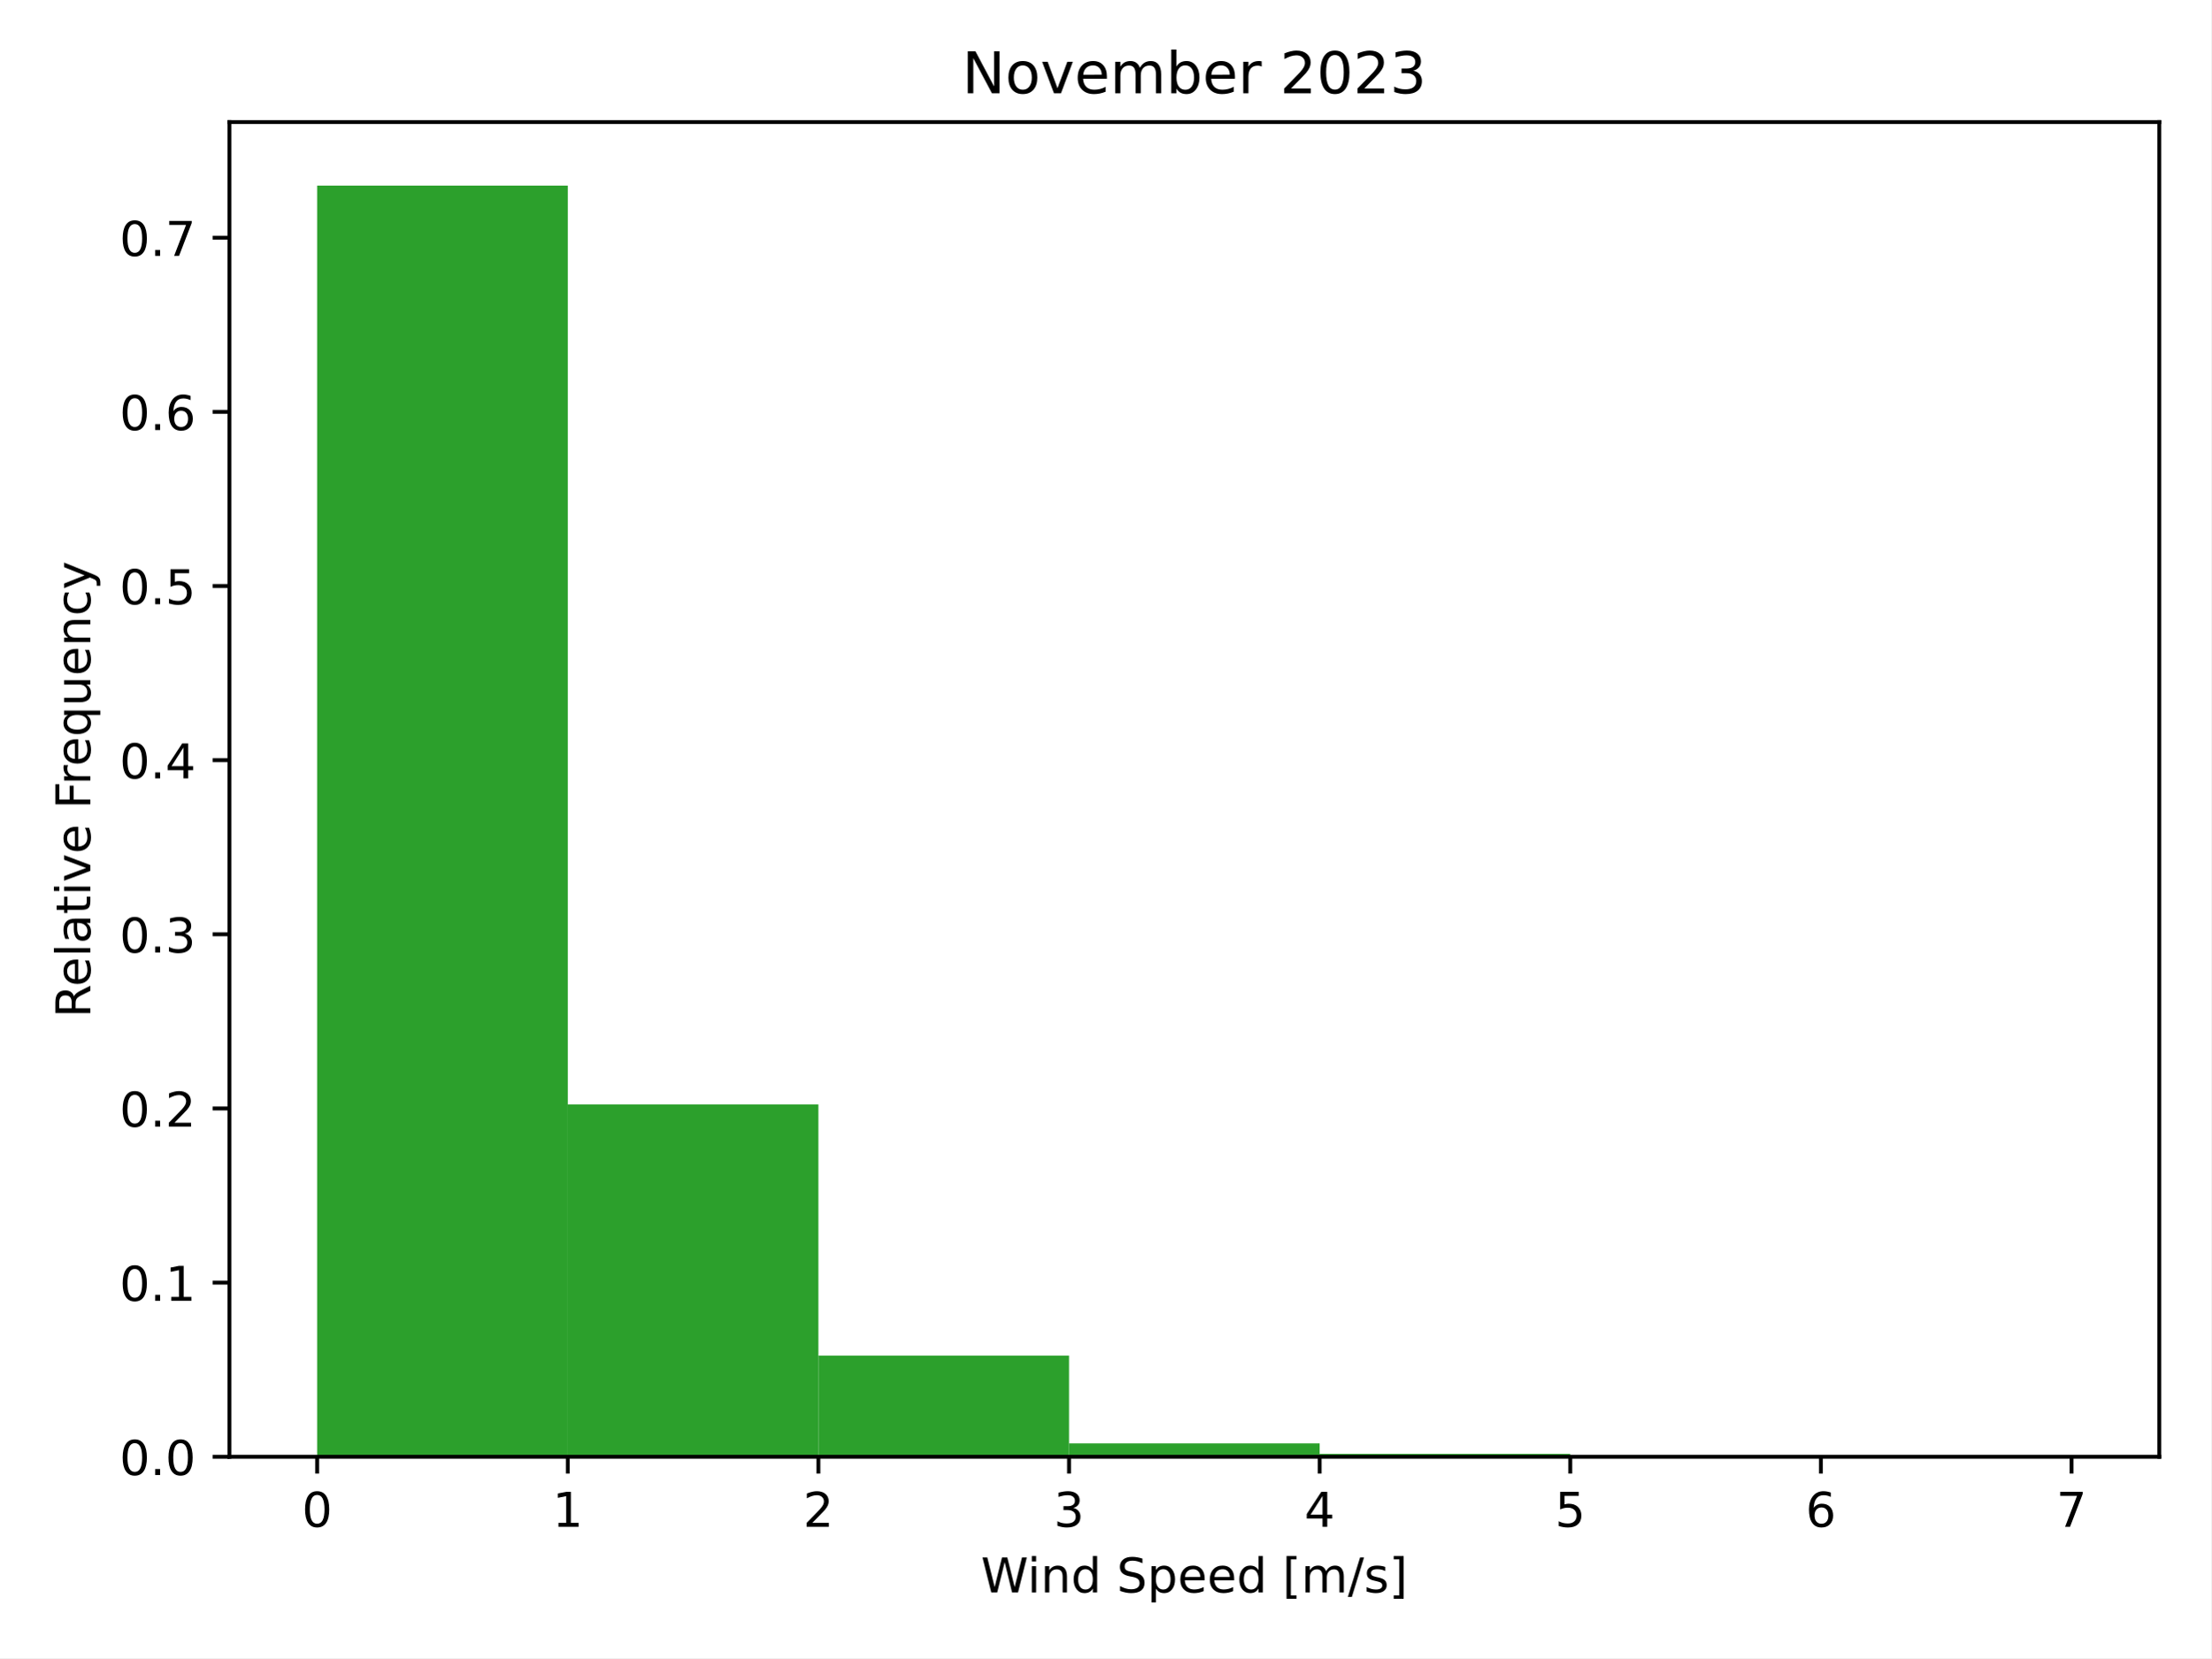
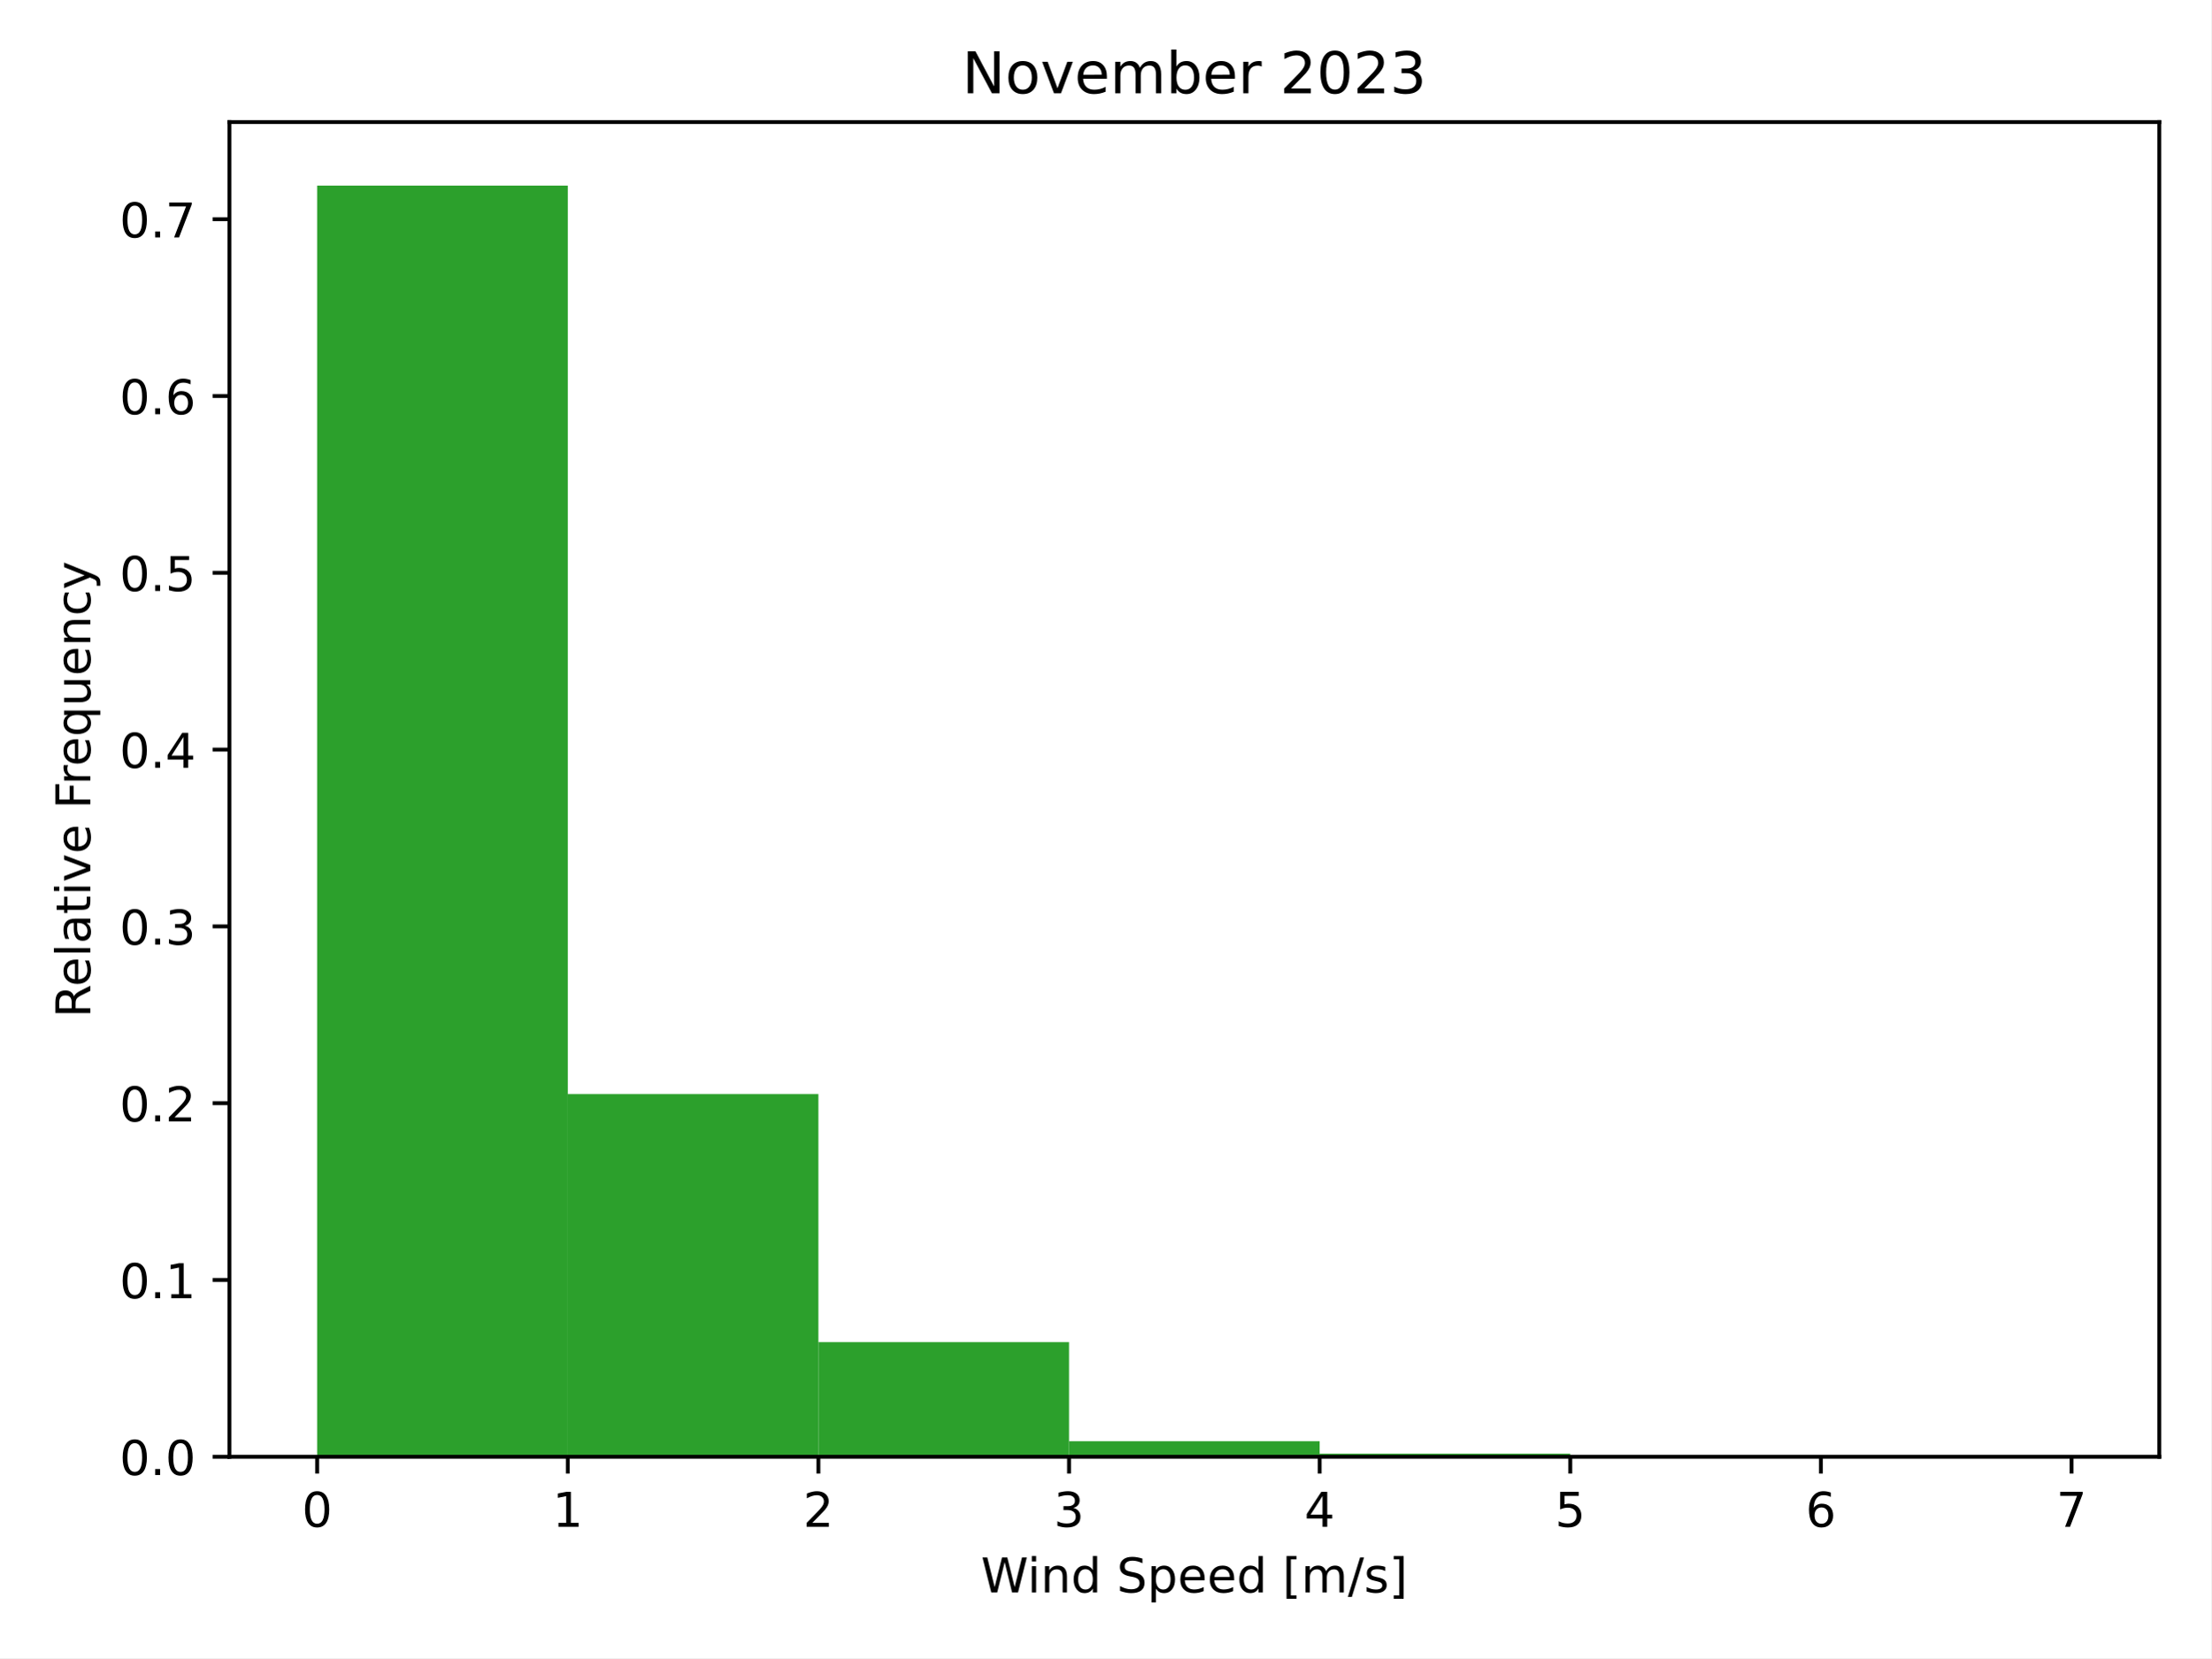
<svg xmlns="http://www.w3.org/2000/svg" xmlns:xlink="http://www.w3.org/1999/xlink" width="460.8pt" height="345.6pt" viewBox="0 0 460.8 345.6" version="1.1">
  <defs>
    <style type="text/css">*{stroke-linejoin: round; stroke-linecap: butt}</style>
  </defs>
  <g id="figure_1">
    <g id="patch_1">
      <path d="M 0 345.6  L 460.8 345.6  L 460.8 0  L 0 0  z " style="fill: #ffffff" />
    </g>
    <g id="axes_1">
      <g id="patch_2">
        <path d="M 47.81 303.64  L 450 303.64  L 450 25.44  L 47.81 25.44  z " style="fill: #ffffff" />
      </g>
      <g id="patch_3">
-         <path d="M 66.091 303.64  L 118.324 303.64  L 118.324 38.688  L 66.091 38.688  z " clip-path="url(#p2d3057a1e6)" style="fill: #2ca02c" />
+         <path d="M 66.091 303.64  L 118.324 303.64  L 118.324 38.688  L 66.091 38.688  z " clip-path="url(#p836f34d24e)" style="fill: #2ca02c" />
      </g>
      <g id="patch_4">
-         <path d="M 118.324 303.64  L 170.556 303.64  L 170.556 230.197  L 118.324 230.197  z " clip-path="url(#p2d3057a1e6)" style="fill: #2ca02c" />
+         <path d="M 118.324 303.64  L 170.556 303.64  L 170.556 228.037  L 118.324 228.037  z " clip-path="url(#p836f34d24e)" style="fill: #2ca02c" />
      </g>
      <g id="patch_5">
-         <path d="M 170.556 303.64  L 222.789 303.64  L 222.789 282.545  L 170.556 282.545  z " clip-path="url(#p2d3057a1e6)" style="fill: #2ca02c" />
+         <path d="M 170.556 303.64  L 222.789 303.64  L 222.789 279.74  L 170.556 279.74  z " clip-path="url(#p836f34d24e)" style="fill: #2ca02c" />
      </g>
      <g id="patch_6">
-         <path d="M 222.789 303.64  L 275.021 303.64  L 275.021 300.845  L 222.789 300.845  z " clip-path="url(#p2d3057a1e6)" style="fill: #2ca02c" />
+         <path d="M 222.789 303.64  L 275.021 303.64  L 275.021 300.392  L 222.789 300.392  z " clip-path="url(#p836f34d24e)" style="fill: #2ca02c" />
      </g>
      <g id="patch_7">
-         <path d="M 275.021 303.64  L 327.254 303.64  L 327.254 303.039  L 275.021 303.039  z " clip-path="url(#p2d3057a1e6)" style="fill: #2ca02c" />
+         <path d="M 275.021 303.64  L 327.254 303.64  L 327.254 302.984  L 275.021 302.984  z " clip-path="url(#p836f34d24e)" style="fill: #2ca02c" />
      </g>
      <g id="patch_8">
-         <path d="M 327.254 303.64  L 379.486 303.64  L 379.486 303.55  L 327.254 303.55  z " clip-path="url(#p2d3057a1e6)" style="fill: #2ca02c" />
+         <path d="M 327.254 303.64  L 379.486 303.64  L 379.486 303.521  L 327.254 303.521  z " clip-path="url(#p836f34d24e)" style="fill: #2ca02c" />
      </g>
      <g id="patch_9">
-         <path d="M 379.486 303.64  L 431.719 303.64  L 431.719 303.61  L 379.486 303.61  z " clip-path="url(#p2d3057a1e6)" style="fill: #2ca02c" />
+         <path d="M 379.486 303.64  L 431.719 303.64  L 431.719 303.61  L 379.486 303.61  z " clip-path="url(#p836f34d24e)" style="fill: #2ca02c" />
      </g>
      <g id="matplotlib.axis_1">
        <g id="xtick_1">
          <g id="line2d_1">
            <defs>
-               <path id="m20f6c612c3" d="M 0 0  L 0 3.5  " style="stroke: #000000; stroke-width: 0.8" />
+               <path id="mbe3ff9583d" d="M 0 0  L 0 3.5  " style="stroke: #000000; stroke-width: 0.8" />
            </defs>
            <g>
-               <use xlink:href="#m20f6c612c3" x="66.091" y="303.64" style="stroke: #000000; stroke-width: 0.8" />
+               <use xlink:href="#mbe3ff9583d" x="66.091" y="303.64" style="stroke: #000000; stroke-width: 0.8" />
            </g>
          </g>
          <g id="text_1">
            <g transform="translate(62.91011 318.2384) scale(0.1 -0.1)">
              <defs>
                <path id="DejaVuSans-30" d="M 2034 4250  Q 1547 4250 1301 3770  Q 1056 3291 1056 2328  Q 1056 1369 1301 889  Q 1547 409 2034 409  Q 2525 409 2770 889  Q 3016 1369 3016 2328  Q 3016 3291 2770 3770  Q 2525 4250 2034 4250  z M 2034 4750  Q 2819 4750 3233 4129  Q 3647 3509 3647 2328  Q 3647 1150 3233 529  Q 2819 -91 2034 -91  Q 1250 -91 836 529  Q 422 1150 422 2328  Q 422 3509 836 4129  Q 1250 4750 2034 4750  z " transform="scale(0.015625)" />
              </defs>
              <use xlink:href="#DejaVuSans-30" />
            </g>
          </g>
        </g>
        <g id="xtick_2">
          <g id="line2d_2">
            <g>
-               <use xlink:href="#m20f6c612c3" x="118.324" y="303.64" style="stroke: #000000; stroke-width: 0.8" />
+               <use xlink:href="#mbe3ff9583d" x="118.324" y="303.64" style="stroke: #000000; stroke-width: 0.8" />
            </g>
          </g>
          <g id="text_2">
            <g transform="translate(115.1426 318.2384) scale(0.1 -0.1)">
              <defs>
                <path id="DejaVuSans-31" d="M 794 531  L 1825 531  L 1825 4091  L 703 3866  L 703 4441  L 1819 4666  L 2450 4666  L 2450 531  L 3481 531  L 3481 0  L 794 0  L 794 531  z " transform="scale(0.015625)" />
              </defs>
              <use xlink:href="#DejaVuSans-31" />
            </g>
          </g>
        </g>
        <g id="xtick_3">
          <g id="line2d_3">
            <g>
-               <use xlink:href="#m20f6c612c3" x="170.556" y="303.64" style="stroke: #000000; stroke-width: 0.8" />
+               <use xlink:href="#mbe3ff9583d" x="170.556" y="303.64" style="stroke: #000000; stroke-width: 0.8" />
            </g>
          </g>
          <g id="text_3">
            <g transform="translate(167.375 318.2384) scale(0.1 -0.1)">
              <defs>
                <path id="DejaVuSans-32" d="M 1228 531  L 3431 531  L 3431 0  L 469 0  L 469 531  Q 828 903 1448 1529  Q 2069 2156 2228 2338  Q 2531 2678 2651 2914  Q 2772 3150 2772 3378  Q 2772 3750 2511 3984  Q 2250 4219 1831 4219  Q 1534 4219 1204 4116  Q 875 4013 500 3803  L 500 4441  Q 881 4594 1212 4672  Q 1544 4750 1819 4750  Q 2544 4750 2975 4387  Q 3406 4025 3406 3419  Q 3406 3131 3298 2873  Q 3191 2616 2906 2266  Q 2828 2175 2409 1742  Q 1991 1309 1228 531  z " transform="scale(0.015625)" />
              </defs>
              <use xlink:href="#DejaVuSans-32" />
            </g>
          </g>
        </g>
        <g id="xtick_4">
          <g id="line2d_4">
            <g>
-               <use xlink:href="#m20f6c612c3" x="222.789" y="303.64" style="stroke: #000000; stroke-width: 0.8" />
+               <use xlink:href="#mbe3ff9583d" x="222.789" y="303.64" style="stroke: #000000; stroke-width: 0.8" />
            </g>
          </g>
          <g id="text_4">
            <g transform="translate(219.6075 318.2384) scale(0.1 -0.1)">
              <defs>
                <path id="DejaVuSans-33" d="M 2597 2516  Q 3050 2419 3304 2112  Q 3559 1806 3559 1356  Q 3559 666 3084 287  Q 2609 -91 1734 -91  Q 1441 -91 1130 -33  Q 819 25 488 141  L 488 750  Q 750 597 1062 519  Q 1375 441 1716 441  Q 2309 441 2620 675  Q 2931 909 2931 1356  Q 2931 1769 2642 2001  Q 2353 2234 1838 2234  L 1294 2234  L 1294 2753  L 1863 2753  Q 2328 2753 2575 2939  Q 2822 3125 2822 3475  Q 2822 3834 2567 4026  Q 2313 4219 1838 4219  Q 1578 4219 1281 4162  Q 984 4106 628 3988  L 628 4550  Q 988 4650 1302 4700  Q 1616 4750 1894 4750  Q 2613 4750 3031 4423  Q 3450 4097 3450 3541  Q 3450 3153 3228 2886  Q 3006 2619 2597 2516  z " transform="scale(0.015625)" />
              </defs>
              <use xlink:href="#DejaVuSans-33" />
            </g>
          </g>
        </g>
        <g id="xtick_5">
          <g id="line2d_5">
            <g>
-               <use xlink:href="#m20f6c612c3" x="275.021" y="303.64" style="stroke: #000000; stroke-width: 0.8" />
+               <use xlink:href="#mbe3ff9583d" x="275.021" y="303.64" style="stroke: #000000; stroke-width: 0.8" />
            </g>
          </g>
          <g id="text_5">
            <g transform="translate(271.84 318.2384) scale(0.1 -0.1)">
              <defs>
                <path id="DejaVuSans-34" d="M 2419 4116  L 825 1625  L 2419 1625  L 2419 4116  z M 2253 4666  L 3047 4666  L 3047 1625  L 3713 1625  L 3713 1100  L 3047 1100  L 3047 0  L 2419 0  L 2419 1100  L 313 1100  L 313 1709  L 2253 4666  z " transform="scale(0.015625)" />
              </defs>
              <use xlink:href="#DejaVuSans-34" />
            </g>
          </g>
        </g>
        <g id="xtick_6">
          <g id="line2d_6">
            <g>
-               <use xlink:href="#m20f6c612c3" x="327.254" y="303.64" style="stroke: #000000; stroke-width: 0.8" />
+               <use xlink:href="#mbe3ff9583d" x="327.254" y="303.64" style="stroke: #000000; stroke-width: 0.8" />
            </g>
          </g>
          <g id="text_6">
            <g transform="translate(324.0725 318.2384) scale(0.1 -0.1)">
              <defs>
                <path id="DejaVuSans-35" d="M 691 4666  L 3169 4666  L 3169 4134  L 1269 4134  L 1269 2991  Q 1406 3038 1543 3061  Q 1681 3084 1819 3084  Q 2600 3084 3056 2656  Q 3513 2228 3513 1497  Q 3513 744 3044 326  Q 2575 -91 1722 -91  Q 1428 -91 1123 -41  Q 819 9 494 109  L 494 744  Q 775 591 1075 516  Q 1375 441 1709 441  Q 2250 441 2565 725  Q 2881 1009 2881 1497  Q 2881 1984 2565 2268  Q 2250 2553 1709 2553  Q 1456 2553 1204 2497  Q 953 2441 691 2322  L 691 4666  z " transform="scale(0.015625)" />
              </defs>
              <use xlink:href="#DejaVuSans-35" />
            </g>
          </g>
        </g>
        <g id="xtick_7">
          <g id="line2d_7">
            <g>
-               <use xlink:href="#m20f6c612c3" x="379.486" y="303.64" style="stroke: #000000; stroke-width: 0.8" />
+               <use xlink:href="#mbe3ff9583d" x="379.486" y="303.64" style="stroke: #000000; stroke-width: 0.8" />
            </g>
          </g>
          <g id="text_7">
            <g transform="translate(376.3049 318.2384) scale(0.1 -0.1)">
              <defs>
                <path id="DejaVuSans-36" d="M 2113 2584  Q 1688 2584 1439 2293  Q 1191 2003 1191 1497  Q 1191 994 1439 701  Q 1688 409 2113 409  Q 2538 409 2786 701  Q 3034 994 3034 1497  Q 3034 2003 2786 2293  Q 2538 2584 2113 2584  z M 3366 4563  L 3366 3988  Q 3128 4100 2886 4159  Q 2644 4219 2406 4219  Q 1781 4219 1451 3797  Q 1122 3375 1075 2522  Q 1259 2794 1537 2939  Q 1816 3084 2150 3084  Q 2853 3084 3261 2657  Q 3669 2231 3669 1497  Q 3669 778 3244 343  Q 2819 -91 2113 -91  Q 1303 -91 875 529  Q 447 1150 447 2328  Q 447 3434 972 4092  Q 1497 4750 2381 4750  Q 2619 4750 2861 4703  Q 3103 4656 3366 4563  z " transform="scale(0.015625)" />
              </defs>
              <use xlink:href="#DejaVuSans-36" />
            </g>
          </g>
        </g>
        <g id="xtick_8">
          <g id="line2d_8">
            <g>
-               <use xlink:href="#m20f6c612c3" x="431.719" y="303.64" style="stroke: #000000; stroke-width: 0.8" />
+               <use xlink:href="#mbe3ff9583d" x="431.719" y="303.64" style="stroke: #000000; stroke-width: 0.8" />
            </g>
          </g>
          <g id="text_8">
            <g transform="translate(428.5374 318.2384) scale(0.1 -0.1)">
              <defs>
                <path id="DejaVuSans-37" d="M 525 4666  L 3525 4666  L 3525 4397  L 1831 0  L 1172 0  L 2766 4134  L 525 4134  L 525 4666  z " transform="scale(0.015625)" />
              </defs>
              <use xlink:href="#DejaVuSans-37" />
            </g>
          </g>
        </g>
        <g id="text_9">
          <g transform="translate(204.4269 331.9166) scale(0.1 -0.1)">
            <defs>
              <path id="DejaVuSans-57" d="M 213 4666  L 850 4666  L 1831 722  L 2809 4666  L 3519 4666  L 4500 722  L 5478 4666  L 6119 4666  L 4947 0  L 4153 0  L 3169 4050  L 2175 0  L 1381 0  L 213 4666  z " transform="scale(0.015625)" />
              <path id="DejaVuSans-69" d="M 603 3500  L 1178 3500  L 1178 0  L 603 0  L 603 3500  z M 603 4863  L 1178 4863  L 1178 4134  L 603 4134  L 603 4863  z " transform="scale(0.015625)" />
              <path id="DejaVuSans-6e" d="M 3513 2113  L 3513 0  L 2938 0  L 2938 2094  Q 2938 2591 2744 2837  Q 2550 3084 2163 3084  Q 1697 3084 1428 2787  Q 1159 2491 1159 1978  L 1159 0  L 581 0  L 581 3500  L 1159 3500  L 1159 2956  Q 1366 3272 1645 3428  Q 1925 3584 2291 3584  Q 2894 3584 3203 3211  Q 3513 2838 3513 2113  z " transform="scale(0.015625)" />
              <path id="DejaVuSans-64" d="M 2906 2969  L 2906 4863  L 3481 4863  L 3481 0  L 2906 0  L 2906 525  Q 2725 213 2448 61  Q 2172 -91 1784 -91  Q 1150 -91 751 415  Q 353 922 353 1747  Q 353 2572 751 3078  Q 1150 3584 1784 3584  Q 2172 3584 2448 3432  Q 2725 3281 2906 2969  z M 947 1747  Q 947 1113 1208 752  Q 1469 391 1925 391  Q 2381 391 2643 752  Q 2906 1113 2906 1747  Q 2906 2381 2643 2742  Q 2381 3103 1925 3103  Q 1469 3103 1208 2742  Q 947 2381 947 1747  z " transform="scale(0.015625)" />
              <path id="DejaVuSans-20" transform="scale(0.015625)" />
              <path id="DejaVuSans-53" d="M 3425 4513  L 3425 3897  Q 3066 4069 2747 4153  Q 2428 4238 2131 4238  Q 1616 4238 1336 4038  Q 1056 3838 1056 3469  Q 1056 3159 1242 3001  Q 1428 2844 1947 2747  L 2328 2669  Q 3034 2534 3370 2195  Q 3706 1856 3706 1288  Q 3706 609 3251 259  Q 2797 -91 1919 -91  Q 1588 -91 1214 -16  Q 841 59 441 206  L 441 856  Q 825 641 1194 531  Q 1563 422 1919 422  Q 2459 422 2753 634  Q 3047 847 3047 1241  Q 3047 1584 2836 1778  Q 2625 1972 2144 2069  L 1759 2144  Q 1053 2284 737 2584  Q 422 2884 422 3419  Q 422 4038 858 4394  Q 1294 4750 2059 4750  Q 2388 4750 2728 4690  Q 3069 4631 3425 4513  z " transform="scale(0.015625)" />
              <path id="DejaVuSans-70" d="M 1159 525  L 1159 -1331  L 581 -1331  L 581 3500  L 1159 3500  L 1159 2969  Q 1341 3281 1617 3432  Q 1894 3584 2278 3584  Q 2916 3584 3314 3078  Q 3713 2572 3713 1747  Q 3713 922 3314 415  Q 2916 -91 2278 -91  Q 1894 -91 1617 61  Q 1341 213 1159 525  z M 3116 1747  Q 3116 2381 2855 2742  Q 2594 3103 2138 3103  Q 1681 3103 1420 2742  Q 1159 2381 1159 1747  Q 1159 1113 1420 752  Q 1681 391 2138 391  Q 2594 391 2855 752  Q 3116 1113 3116 1747  z " transform="scale(0.015625)" />
              <path id="DejaVuSans-65" d="M 3597 1894  L 3597 1613  L 953 1613  Q 991 1019 1311 708  Q 1631 397 2203 397  Q 2534 397 2845 478  Q 3156 559 3463 722  L 3463 178  Q 3153 47 2828 -22  Q 2503 -91 2169 -91  Q 1331 -91 842 396  Q 353 884 353 1716  Q 353 2575 817 3079  Q 1281 3584 2069 3584  Q 2775 3584 3186 3129  Q 3597 2675 3597 1894  z M 3022 2063  Q 3016 2534 2758 2815  Q 2500 3097 2075 3097  Q 1594 3097 1305 2825  Q 1016 2553 972 2059  L 3022 2063  z " transform="scale(0.015625)" />
              <path id="DejaVuSans-5b" d="M 550 4863  L 1875 4863  L 1875 4416  L 1125 4416  L 1125 -397  L 1875 -397  L 1875 -844  L 550 -844  L 550 4863  z " transform="scale(0.015625)" />
              <path id="DejaVuSans-6d" d="M 3328 2828  Q 3544 3216 3844 3400  Q 4144 3584 4550 3584  Q 5097 3584 5394 3201  Q 5691 2819 5691 2113  L 5691 0  L 5113 0  L 5113 2094  Q 5113 2597 4934 2840  Q 4756 3084 4391 3084  Q 3944 3084 3684 2787  Q 3425 2491 3425 1978  L 3425 0  L 2847 0  L 2847 2094  Q 2847 2600 2669 2842  Q 2491 3084 2119 3084  Q 1678 3084 1418 2786  Q 1159 2488 1159 1978  L 1159 0  L 581 0  L 581 3500  L 1159 3500  L 1159 2956  Q 1356 3278 1631 3431  Q 1906 3584 2284 3584  Q 2666 3584 2933 3390  Q 3200 3197 3328 2828  z " transform="scale(0.015625)" />
              <path id="DejaVuSans-2f" d="M 1625 4666  L 2156 4666  L 531 -594  L 0 -594  L 1625 4666  z " transform="scale(0.015625)" />
              <path id="DejaVuSans-73" d="M 2834 3397  L 2834 2853  Q 2591 2978 2328 3040  Q 2066 3103 1784 3103  Q 1356 3103 1142 2972  Q 928 2841 928 2578  Q 928 2378 1081 2264  Q 1234 2150 1697 2047  L 1894 2003  Q 2506 1872 2764 1633  Q 3022 1394 3022 966  Q 3022 478 2636 193  Q 2250 -91 1575 -91  Q 1294 -91 989 -36  Q 684 19 347 128  L 347 722  Q 666 556 975 473  Q 1284 391 1588 391  Q 1994 391 2212 530  Q 2431 669 2431 922  Q 2431 1156 2273 1281  Q 2116 1406 1581 1522  L 1381 1569  Q 847 1681 609 1914  Q 372 2147 372 2553  Q 372 3047 722 3315  Q 1072 3584 1716 3584  Q 2034 3584 2315 3537  Q 2597 3491 2834 3397  z " transform="scale(0.015625)" />
              <path id="DejaVuSans-5d" d="M 1947 4863  L 1947 -844  L 622 -844  L 622 -397  L 1369 -397  L 1369 4416  L 622 4416  L 622 4863  L 1947 4863  z " transform="scale(0.015625)" />
            </defs>
            <use xlink:href="#DejaVuSans-57" />
            <use xlink:href="#DejaVuSans-69" x="96.627" />
            <use xlink:href="#DejaVuSans-6e" x="124.41" />
            <use xlink:href="#DejaVuSans-64" x="187.789" />
            <use xlink:href="#DejaVuSans-20" x="251.266" />
            <use xlink:href="#DejaVuSans-53" x="283.053" />
            <use xlink:href="#DejaVuSans-70" x="346.529" />
            <use xlink:href="#DejaVuSans-65" x="410.006" />
            <use xlink:href="#DejaVuSans-65" x="471.529" />
            <use xlink:href="#DejaVuSans-64" x="533.053" />
            <use xlink:href="#DejaVuSans-20" x="596.529" />
            <use xlink:href="#DejaVuSans-5b" x="628.316" />
            <use xlink:href="#DejaVuSans-6d" x="667.33" />
            <use xlink:href="#DejaVuSans-2f" x="764.742" />
            <use xlink:href="#DejaVuSans-73" x="798.434" />
            <use xlink:href="#DejaVuSans-5d" x="850.533" />
          </g>
        </g>
      </g>
      <g id="matplotlib.axis_2">
        <g id="ytick_1">
          <g id="line2d_9">
            <defs>
-               <path id="m31e2341173" d="M 0 0  L -3.5 0  " style="stroke: #000000; stroke-width: 0.8" />
+               <path id="mb7fa6003df" d="M 0 0  L -3.5 0  " style="stroke: #000000; stroke-width: 0.8" />
            </defs>
            <g>
-               <use xlink:href="#m31e2341173" x="47.81" y="303.64" style="stroke: #000000; stroke-width: 0.8" />
+               <use xlink:href="#mb7fa6003df" x="47.81" y="303.64" style="stroke: #000000; stroke-width: 0.8" />
            </g>
          </g>
          <g id="text_10">
            <g transform="translate(24.90687 307.4392) scale(0.1 -0.1)">
              <defs>
                <path id="DejaVuSans-2e" d="M 684 794  L 1344 794  L 1344 0  L 684 0  L 684 794  z " transform="scale(0.015625)" />
              </defs>
              <use xlink:href="#DejaVuSans-30" />
              <use xlink:href="#DejaVuSans-2e" x="63.623" />
              <use xlink:href="#DejaVuSans-30" x="95.41" />
            </g>
          </g>
        </g>
        <g id="ytick_2">
          <g id="line2d_10">
            <g>
-               <use xlink:href="#m31e2341173" x="47.81" y="267.339" style="stroke: #000000; stroke-width: 0.8" />
+               <use xlink:href="#mb7fa6003df" x="47.81" y="266.789" style="stroke: #000000; stroke-width: 0.8" />
            </g>
          </g>
          <g id="text_11">
-             <g transform="translate(24.90687 271.1386) scale(0.1 -0.1)">
+             <g transform="translate(24.90687 270.5885) scale(0.1 -0.1)">
              <use xlink:href="#DejaVuSans-30" />
              <use xlink:href="#DejaVuSans-2e" x="63.623" />
              <use xlink:href="#DejaVuSans-31" x="95.41" />
            </g>
          </g>
        </g>
        <g id="ytick_3">
          <g id="line2d_11">
            <g>
-               <use xlink:href="#m31e2341173" x="47.81" y="231.039" style="stroke: #000000; stroke-width: 0.8" />
+               <use xlink:href="#mb7fa6003df" x="47.81" y="229.938" style="stroke: #000000; stroke-width: 0.8" />
            </g>
          </g>
          <g id="text_12">
-             <g transform="translate(24.90687 234.838) scale(0.1 -0.1)">
+             <g transform="translate(24.90687 233.7377) scale(0.1 -0.1)">
              <use xlink:href="#DejaVuSans-30" />
              <use xlink:href="#DejaVuSans-2e" x="63.623" />
              <use xlink:href="#DejaVuSans-32" x="95.41" />
            </g>
          </g>
        </g>
        <g id="ytick_4">
          <g id="line2d_12">
            <g>
-               <use xlink:href="#m31e2341173" x="47.81" y="194.738" style="stroke: #000000; stroke-width: 0.8" />
+               <use xlink:href="#mb7fa6003df" x="47.81" y="193.088" style="stroke: #000000; stroke-width: 0.8" />
            </g>
          </g>
          <g id="text_13">
-             <g transform="translate(24.90687 198.5374) scale(0.1 -0.1)">
+             <g transform="translate(24.90687 196.8869) scale(0.1 -0.1)">
              <use xlink:href="#DejaVuSans-30" />
              <use xlink:href="#DejaVuSans-2e" x="63.623" />
              <use xlink:href="#DejaVuSans-33" x="95.41" />
            </g>
          </g>
        </g>
        <g id="ytick_5">
          <g id="line2d_13">
            <g>
-               <use xlink:href="#m31e2341173" x="47.81" y="158.438" style="stroke: #000000; stroke-width: 0.8" />
+               <use xlink:href="#mb7fa6003df" x="47.81" y="156.237" style="stroke: #000000; stroke-width: 0.8" />
            </g>
          </g>
          <g id="text_14">
-             <g transform="translate(24.90687 162.2368) scale(0.1 -0.1)">
+             <g transform="translate(24.90687 160.0362) scale(0.1 -0.1)">
              <use xlink:href="#DejaVuSans-30" />
              <use xlink:href="#DejaVuSans-2e" x="63.623" />
              <use xlink:href="#DejaVuSans-34" x="95.41" />
            </g>
          </g>
        </g>
        <g id="ytick_6">
          <g id="line2d_14">
            <g>
-               <use xlink:href="#m31e2341173" x="47.81" y="122.137" style="stroke: #000000; stroke-width: 0.8" />
+               <use xlink:href="#mb7fa6003df" x="47.81" y="119.386" style="stroke: #000000; stroke-width: 0.8" />
            </g>
          </g>
          <g id="text_15">
-             <g transform="translate(24.90687 125.9362) scale(0.1 -0.1)">
+             <g transform="translate(24.90687 123.1854) scale(0.1 -0.1)">
              <use xlink:href="#DejaVuSans-30" />
              <use xlink:href="#DejaVuSans-2e" x="63.623" />
              <use xlink:href="#DejaVuSans-35" x="95.41" />
            </g>
          </g>
        </g>
        <g id="ytick_7">
          <g id="line2d_15">
            <g>
-               <use xlink:href="#m31e2341173" x="47.81" y="85.836" style="stroke: #000000; stroke-width: 0.8" />
+               <use xlink:href="#mb7fa6003df" x="47.81" y="82.535" style="stroke: #000000; stroke-width: 0.8" />
            </g>
          </g>
          <g id="text_16">
-             <g transform="translate(24.90687 89.63556) scale(0.1 -0.1)">
+             <g transform="translate(24.90687 86.33465) scale(0.1 -0.1)">
              <use xlink:href="#DejaVuSans-30" />
              <use xlink:href="#DejaVuSans-2e" x="63.623" />
              <use xlink:href="#DejaVuSans-36" x="95.41" />
            </g>
          </g>
        </g>
        <g id="ytick_8">
          <g id="line2d_16">
            <g>
-               <use xlink:href="#m31e2341173" x="47.81" y="49.536" style="stroke: #000000; stroke-width: 0.8" />
+               <use xlink:href="#mb7fa6003df" x="47.81" y="45.685" style="stroke: #000000; stroke-width: 0.8" />
            </g>
          </g>
          <g id="text_17">
-             <g transform="translate(24.90687 53.33495) scale(0.1 -0.1)">
+             <g transform="translate(24.90687 49.48389) scale(0.1 -0.1)">
              <use xlink:href="#DejaVuSans-30" />
              <use xlink:href="#DejaVuSans-2e" x="63.623" />
              <use xlink:href="#DejaVuSans-37" x="95.41" />
            </g>
          </g>
        </g>
        <g id="text_18">
          <g transform="translate(18.82719 212.1228) rotate(-90) scale(0.1 -0.1)">
            <defs>
              <path id="DejaVuSans-52" d="M 2841 2188  Q 3044 2119 3236 1894  Q 3428 1669 3622 1275  L 4263 0  L 3584 0  L 2988 1197  Q 2756 1666 2539 1819  Q 2322 1972 1947 1972  L 1259 1972  L 1259 0  L 628 0  L 628 4666  L 2053 4666  Q 2853 4666 3247 4331  Q 3641 3997 3641 3322  Q 3641 2881 3436 2590  Q 3231 2300 2841 2188  z M 1259 4147  L 1259 2491  L 2053 2491  Q 2509 2491 2742 2702  Q 2975 2913 2975 3322  Q 2975 3731 2742 3939  Q 2509 4147 2053 4147  L 1259 4147  z " transform="scale(0.015625)" />
              <path id="DejaVuSans-6c" d="M 603 4863  L 1178 4863  L 1178 0  L 603 0  L 603 4863  z " transform="scale(0.015625)" />
              <path id="DejaVuSans-61" d="M 2194 1759  Q 1497 1759 1228 1600  Q 959 1441 959 1056  Q 959 750 1161 570  Q 1363 391 1709 391  Q 2188 391 2477 730  Q 2766 1069 2766 1631  L 2766 1759  L 2194 1759  z M 3341 1997  L 3341 0  L 2766 0  L 2766 531  Q 2569 213 2275 61  Q 1981 -91 1556 -91  Q 1019 -91 701 211  Q 384 513 384 1019  Q 384 1609 779 1909  Q 1175 2209 1959 2209  L 2766 2209  L 2766 2266  Q 2766 2663 2505 2880  Q 2244 3097 1772 3097  Q 1472 3097 1187 3025  Q 903 2953 641 2809  L 641 3341  Q 956 3463 1253 3523  Q 1550 3584 1831 3584  Q 2591 3584 2966 3190  Q 3341 2797 3341 1997  z " transform="scale(0.015625)" />
              <path id="DejaVuSans-74" d="M 1172 4494  L 1172 3500  L 2356 3500  L 2356 3053  L 1172 3053  L 1172 1153  Q 1172 725 1289 603  Q 1406 481 1766 481  L 2356 481  L 2356 0  L 1766 0  Q 1100 0 847 248  Q 594 497 594 1153  L 594 3053  L 172 3053  L 172 3500  L 594 3500  L 594 4494  L 1172 4494  z " transform="scale(0.015625)" />
              <path id="DejaVuSans-76" d="M 191 3500  L 800 3500  L 1894 563  L 2988 3500  L 3597 3500  L 2284 0  L 1503 0  L 191 3500  z " transform="scale(0.015625)" />
              <path id="DejaVuSans-46" d="M 628 4666  L 3309 4666  L 3309 4134  L 1259 4134  L 1259 2759  L 3109 2759  L 3109 2228  L 1259 2228  L 1259 0  L 628 0  L 628 4666  z " transform="scale(0.015625)" />
              <path id="DejaVuSans-72" d="M 2631 2963  Q 2534 3019 2420 3045  Q 2306 3072 2169 3072  Q 1681 3072 1420 2755  Q 1159 2438 1159 1844  L 1159 0  L 581 0  L 581 3500  L 1159 3500  L 1159 2956  Q 1341 3275 1631 3429  Q 1922 3584 2338 3584  Q 2397 3584 2469 3576  Q 2541 3569 2628 3553  L 2631 2963  z " transform="scale(0.015625)" />
              <path id="DejaVuSans-71" d="M 947 1747  Q 947 1113 1208 752  Q 1469 391 1925 391  Q 2381 391 2643 752  Q 2906 1113 2906 1747  Q 2906 2381 2643 2742  Q 2381 3103 1925 3103  Q 1469 3103 1208 2742  Q 947 2381 947 1747  z M 2906 525  Q 2725 213 2448 61  Q 2172 -91 1784 -91  Q 1150 -91 751 415  Q 353 922 353 1747  Q 353 2572 751 3078  Q 1150 3584 1784 3584  Q 2172 3584 2448 3432  Q 2725 3281 2906 2969  L 2906 3500  L 3481 3500  L 3481 -1331  L 2906 -1331  L 2906 525  z " transform="scale(0.015625)" />
              <path id="DejaVuSans-75" d="M 544 1381  L 544 3500  L 1119 3500  L 1119 1403  Q 1119 906 1312 657  Q 1506 409 1894 409  Q 2359 409 2629 706  Q 2900 1003 2900 1516  L 2900 3500  L 3475 3500  L 3475 0  L 2900 0  L 2900 538  Q 2691 219 2414 64  Q 2138 -91 1772 -91  Q 1169 -91 856 284  Q 544 659 544 1381  z M 1991 3584  L 1991 3584  z " transform="scale(0.015625)" />
              <path id="DejaVuSans-63" d="M 3122 3366  L 3122 2828  Q 2878 2963 2633 3030  Q 2388 3097 2138 3097  Q 1578 3097 1268 2742  Q 959 2388 959 1747  Q 959 1106 1268 751  Q 1578 397 2138 397  Q 2388 397 2633 464  Q 2878 531 3122 666  L 3122 134  Q 2881 22 2623 -34  Q 2366 -91 2075 -91  Q 1284 -91 818 406  Q 353 903 353 1747  Q 353 2603 823 3093  Q 1294 3584 2113 3584  Q 2378 3584 2631 3529  Q 2884 3475 3122 3366  z " transform="scale(0.015625)" />
              <path id="DejaVuSans-79" d="M 2059 -325  Q 1816 -950 1584 -1140  Q 1353 -1331 966 -1331  L 506 -1331  L 506 -850  L 844 -850  Q 1081 -850 1212 -737  Q 1344 -625 1503 -206  L 1606 56  L 191 3500  L 800 3500  L 1894 763  L 2988 3500  L 3597 3500  L 2059 -325  z " transform="scale(0.015625)" />
            </defs>
            <use xlink:href="#DejaVuSans-52" />
            <use xlink:href="#DejaVuSans-65" x="64.982" />
            <use xlink:href="#DejaVuSans-6c" x="126.506" />
            <use xlink:href="#DejaVuSans-61" x="154.289" />
            <use xlink:href="#DejaVuSans-74" x="215.568" />
            <use xlink:href="#DejaVuSans-69" x="254.777" />
            <use xlink:href="#DejaVuSans-76" x="282.561" />
            <use xlink:href="#DejaVuSans-65" x="341.74" />
            <use xlink:href="#DejaVuSans-20" x="403.264" />
            <use xlink:href="#DejaVuSans-46" x="435.051" />
            <use xlink:href="#DejaVuSans-72" x="485.32" />
            <use xlink:href="#DejaVuSans-65" x="524.184" />
            <use xlink:href="#DejaVuSans-71" x="585.707" />
            <use xlink:href="#DejaVuSans-75" x="649.184" />
            <use xlink:href="#DejaVuSans-65" x="712.562" />
            <use xlink:href="#DejaVuSans-6e" x="774.086" />
            <use xlink:href="#DejaVuSans-63" x="837.465" />
            <use xlink:href="#DejaVuSans-79" x="892.445" />
          </g>
        </g>
      </g>
      <g id="patch_10">
        <path d="M 47.81 303.64  L 47.81 25.44  " style="fill: none; stroke: #000000; stroke-width: 0.8; stroke-linejoin: miter; stroke-linecap: square" />
      </g>
      <g id="patch_11">
        <path d="M 450 303.64  L 450 25.44  " style="fill: none; stroke: #000000; stroke-width: 0.8; stroke-linejoin: miter; stroke-linecap: square" />
      </g>
      <g id="patch_12">
        <path d="M 47.81 303.64  L 450 303.64  " style="fill: none; stroke: #000000; stroke-width: 0.8; stroke-linejoin: miter; stroke-linecap: square" />
      </g>
      <g id="patch_13">
        <path d="M 47.81 25.44  L 450 25.44  " style="fill: none; stroke: #000000; stroke-width: 0.8; stroke-linejoin: miter; stroke-linecap: square" />
      </g>
      <g id="text_19">
        <g transform="translate(200.5131 19.44) scale(0.12 -0.12)">
          <defs>
            <path id="DejaVuSans-4e" d="M 628 4666  L 1478 4666  L 3547 763  L 3547 4666  L 4159 4666  L 4159 0  L 3309 0  L 1241 3903  L 1241 0  L 628 0  L 628 4666  z " transform="scale(0.015625)" />
            <path id="DejaVuSans-6f" d="M 1959 3097  Q 1497 3097 1228 2736  Q 959 2375 959 1747  Q 959 1119 1226 758  Q 1494 397 1959 397  Q 2419 397 2687 759  Q 2956 1122 2956 1747  Q 2956 2369 2687 2733  Q 2419 3097 1959 3097  z M 1959 3584  Q 2709 3584 3137 3096  Q 3566 2609 3566 1747  Q 3566 888 3137 398  Q 2709 -91 1959 -91  Q 1206 -91 779 398  Q 353 888 353 1747  Q 353 2609 779 3096  Q 1206 3584 1959 3584  z " transform="scale(0.015625)" />
            <path id="DejaVuSans-62" d="M 3116 1747  Q 3116 2381 2855 2742  Q 2594 3103 2138 3103  Q 1681 3103 1420 2742  Q 1159 2381 1159 1747  Q 1159 1113 1420 752  Q 1681 391 2138 391  Q 2594 391 2855 752  Q 3116 1113 3116 1747  z M 1159 2969  Q 1341 3281 1617 3432  Q 1894 3584 2278 3584  Q 2916 3584 3314 3078  Q 3713 2572 3713 1747  Q 3713 922 3314 415  Q 2916 -91 2278 -91  Q 1894 -91 1617 61  Q 1341 213 1159 525  L 1159 0  L 581 0  L 581 4863  L 1159 4863  L 1159 2969  z " transform="scale(0.015625)" />
          </defs>
          <use xlink:href="#DejaVuSans-4e" />
          <use xlink:href="#DejaVuSans-6f" x="74.805" />
          <use xlink:href="#DejaVuSans-76" x="135.986" />
          <use xlink:href="#DejaVuSans-65" x="195.166" />
          <use xlink:href="#DejaVuSans-6d" x="256.689" />
          <use xlink:href="#DejaVuSans-62" x="354.102" />
          <use xlink:href="#DejaVuSans-65" x="417.578" />
          <use xlink:href="#DejaVuSans-72" x="479.102" />
          <use xlink:href="#DejaVuSans-20" x="520.215" />
          <use xlink:href="#DejaVuSans-32" x="552.002" />
          <use xlink:href="#DejaVuSans-30" x="615.625" />
          <use xlink:href="#DejaVuSans-32" x="679.248" />
          <use xlink:href="#DejaVuSans-33" x="742.871" />
        </g>
      </g>
    </g>
  </g>
  <defs>
-     <clipPath id="p2d3057a1e6">
+     <clipPath id="p836f34d24e">
      <rect x="47.81" y="25.44" width="402.19" height="278.2" />
    </clipPath>
  </defs>
</svg>
